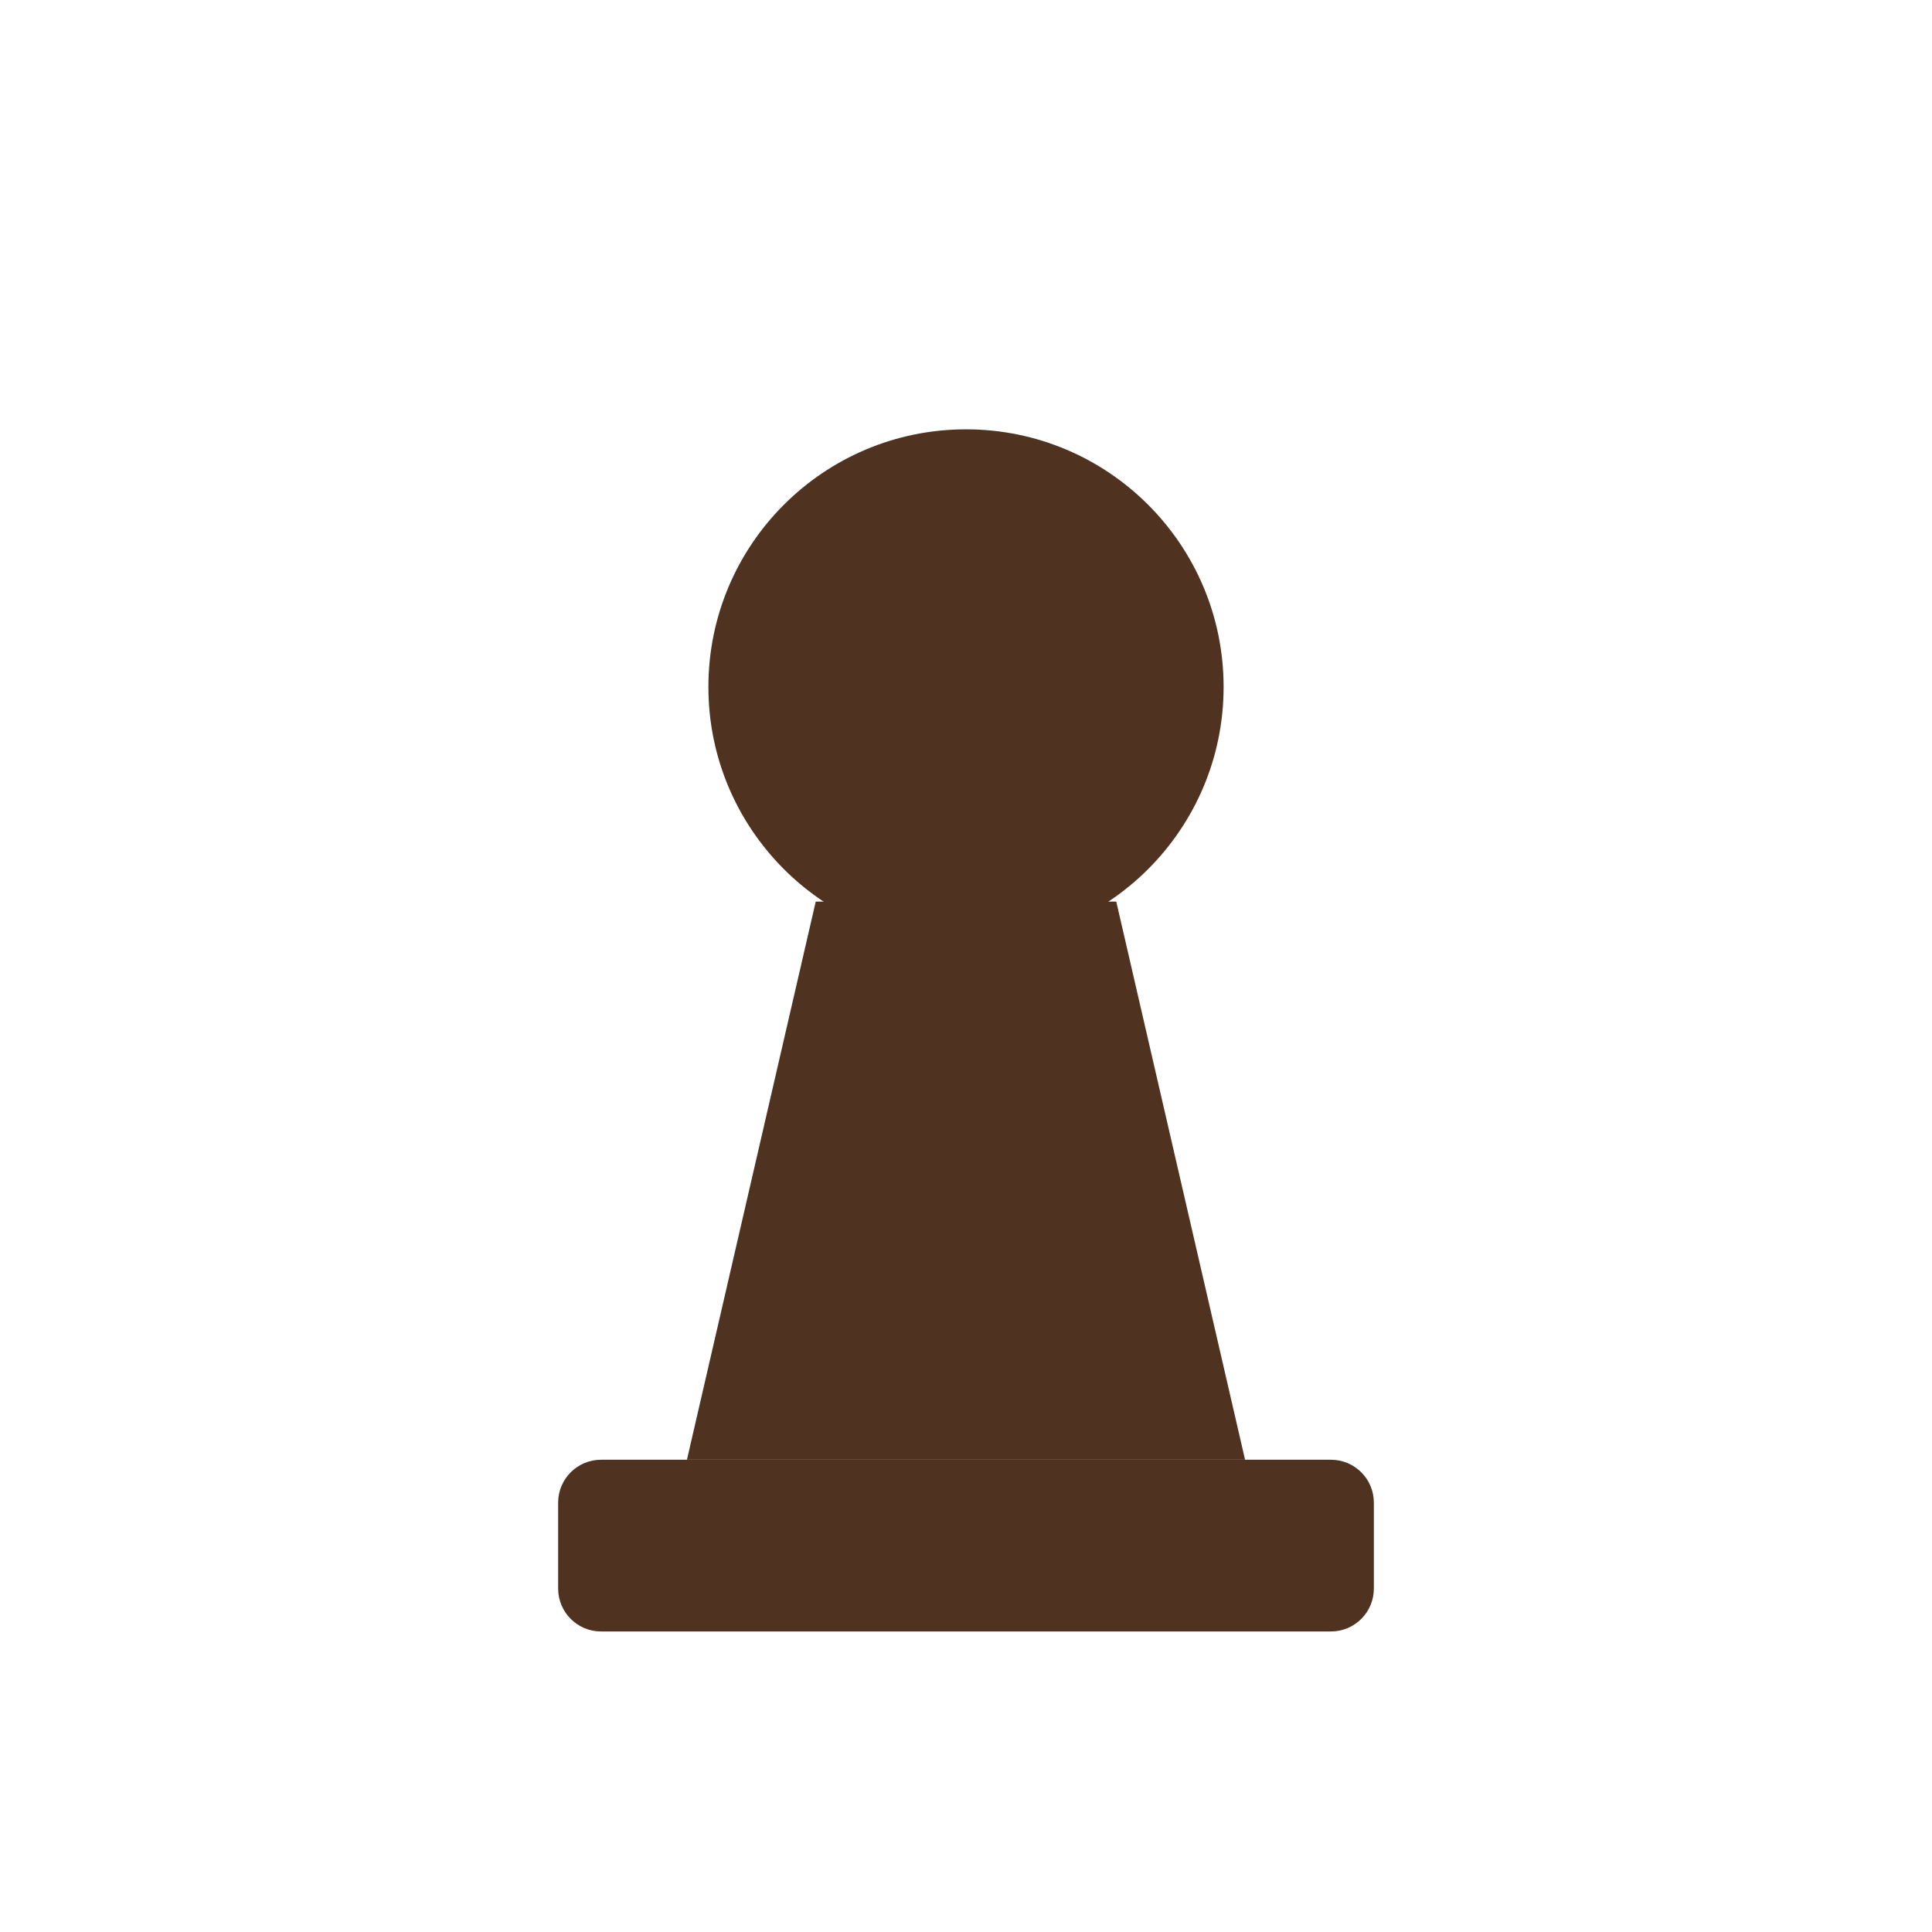
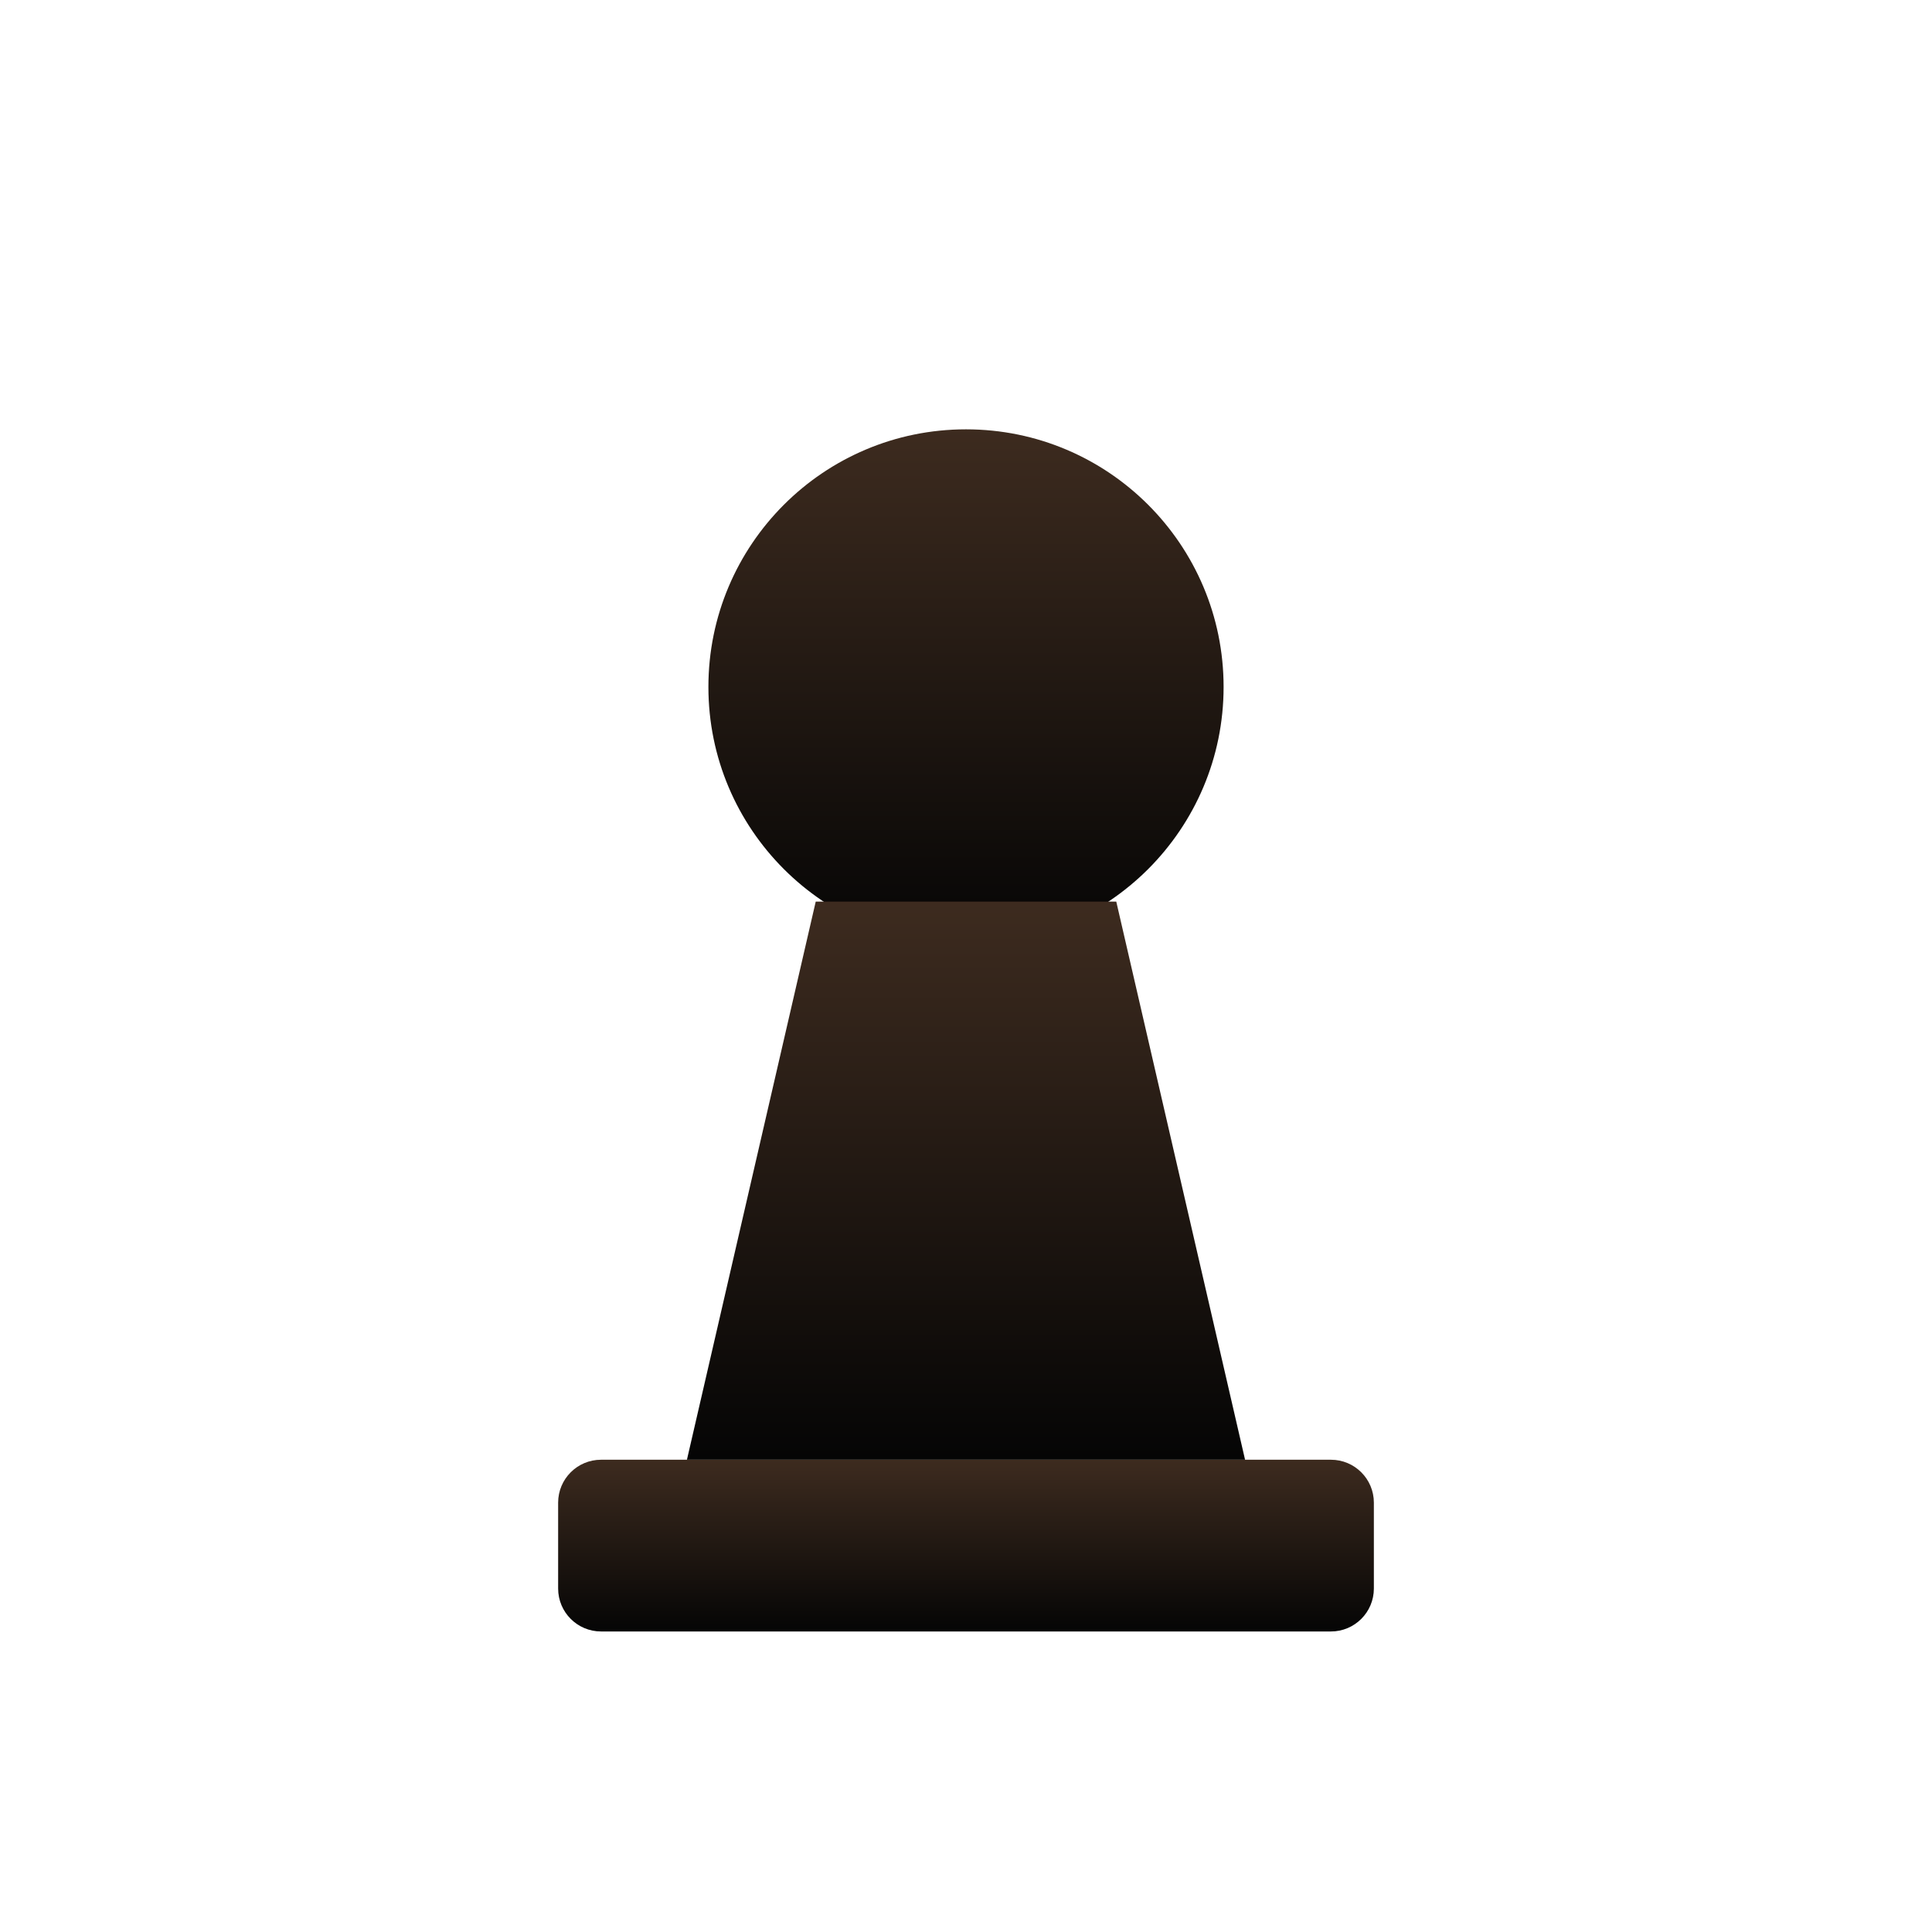
<svg xmlns="http://www.w3.org/2000/svg" viewBox="0 0 45 45">
-   <circle cx="22.5" cy="16" r="6" fill="#503221" />
-   <path d="M19 21 L26 21 L29 34 L16 34 Z" fill="#503221" />
-   <rect x="13" y="34" width="19" height="4" rx="1" fill="#503221" />
+   <defs>
+     <linearGradient id="gB" x1="0" y1="0" x2="0" y2="1">
+       <stop offset="0%" stop-color="#3D2B1F" />
+       <stop offset="100%" stop-color="#050505" />
+     </linearGradient>
+   </defs>
+   <circle cx="22.5" cy="16" r="6" fill="url(#gB)" />
+   <path d="M19 21 L26 21 L29 34 L16 34 Z" fill="url(#gB)" />
+   <rect x="13" y="34" width="19" height="4" rx="1" fill="url(#gB)" />
</svg>
